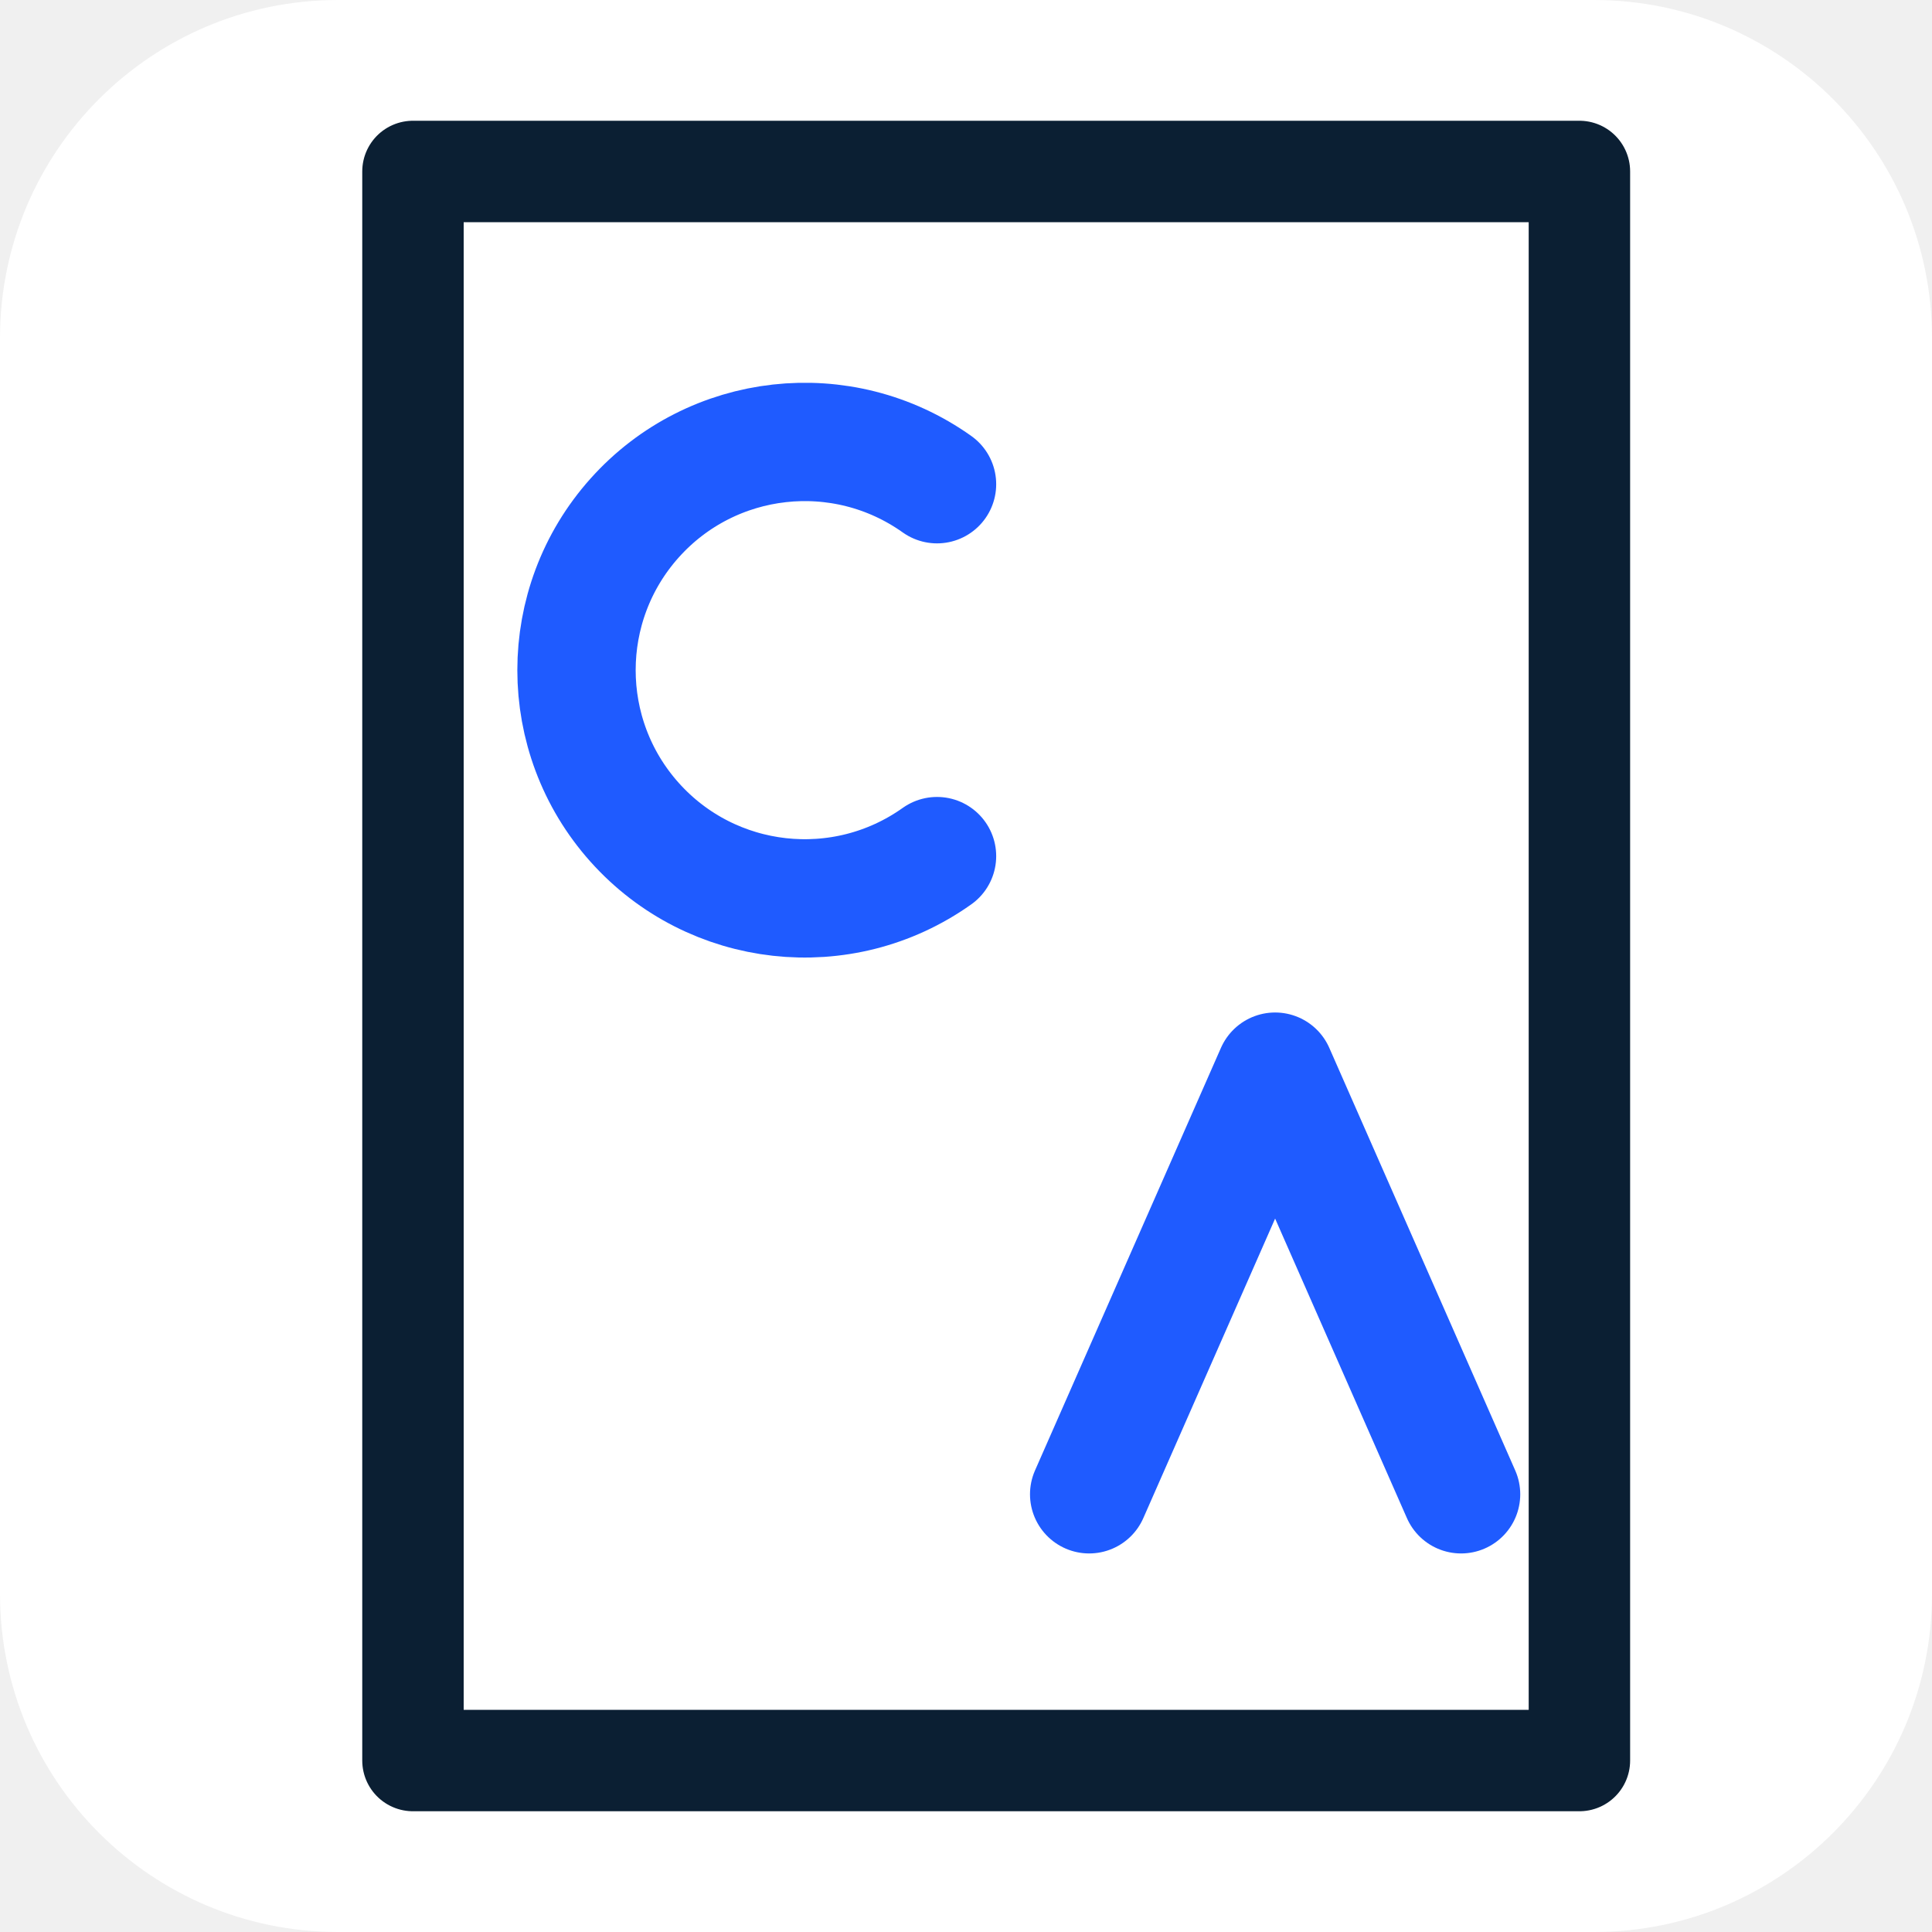
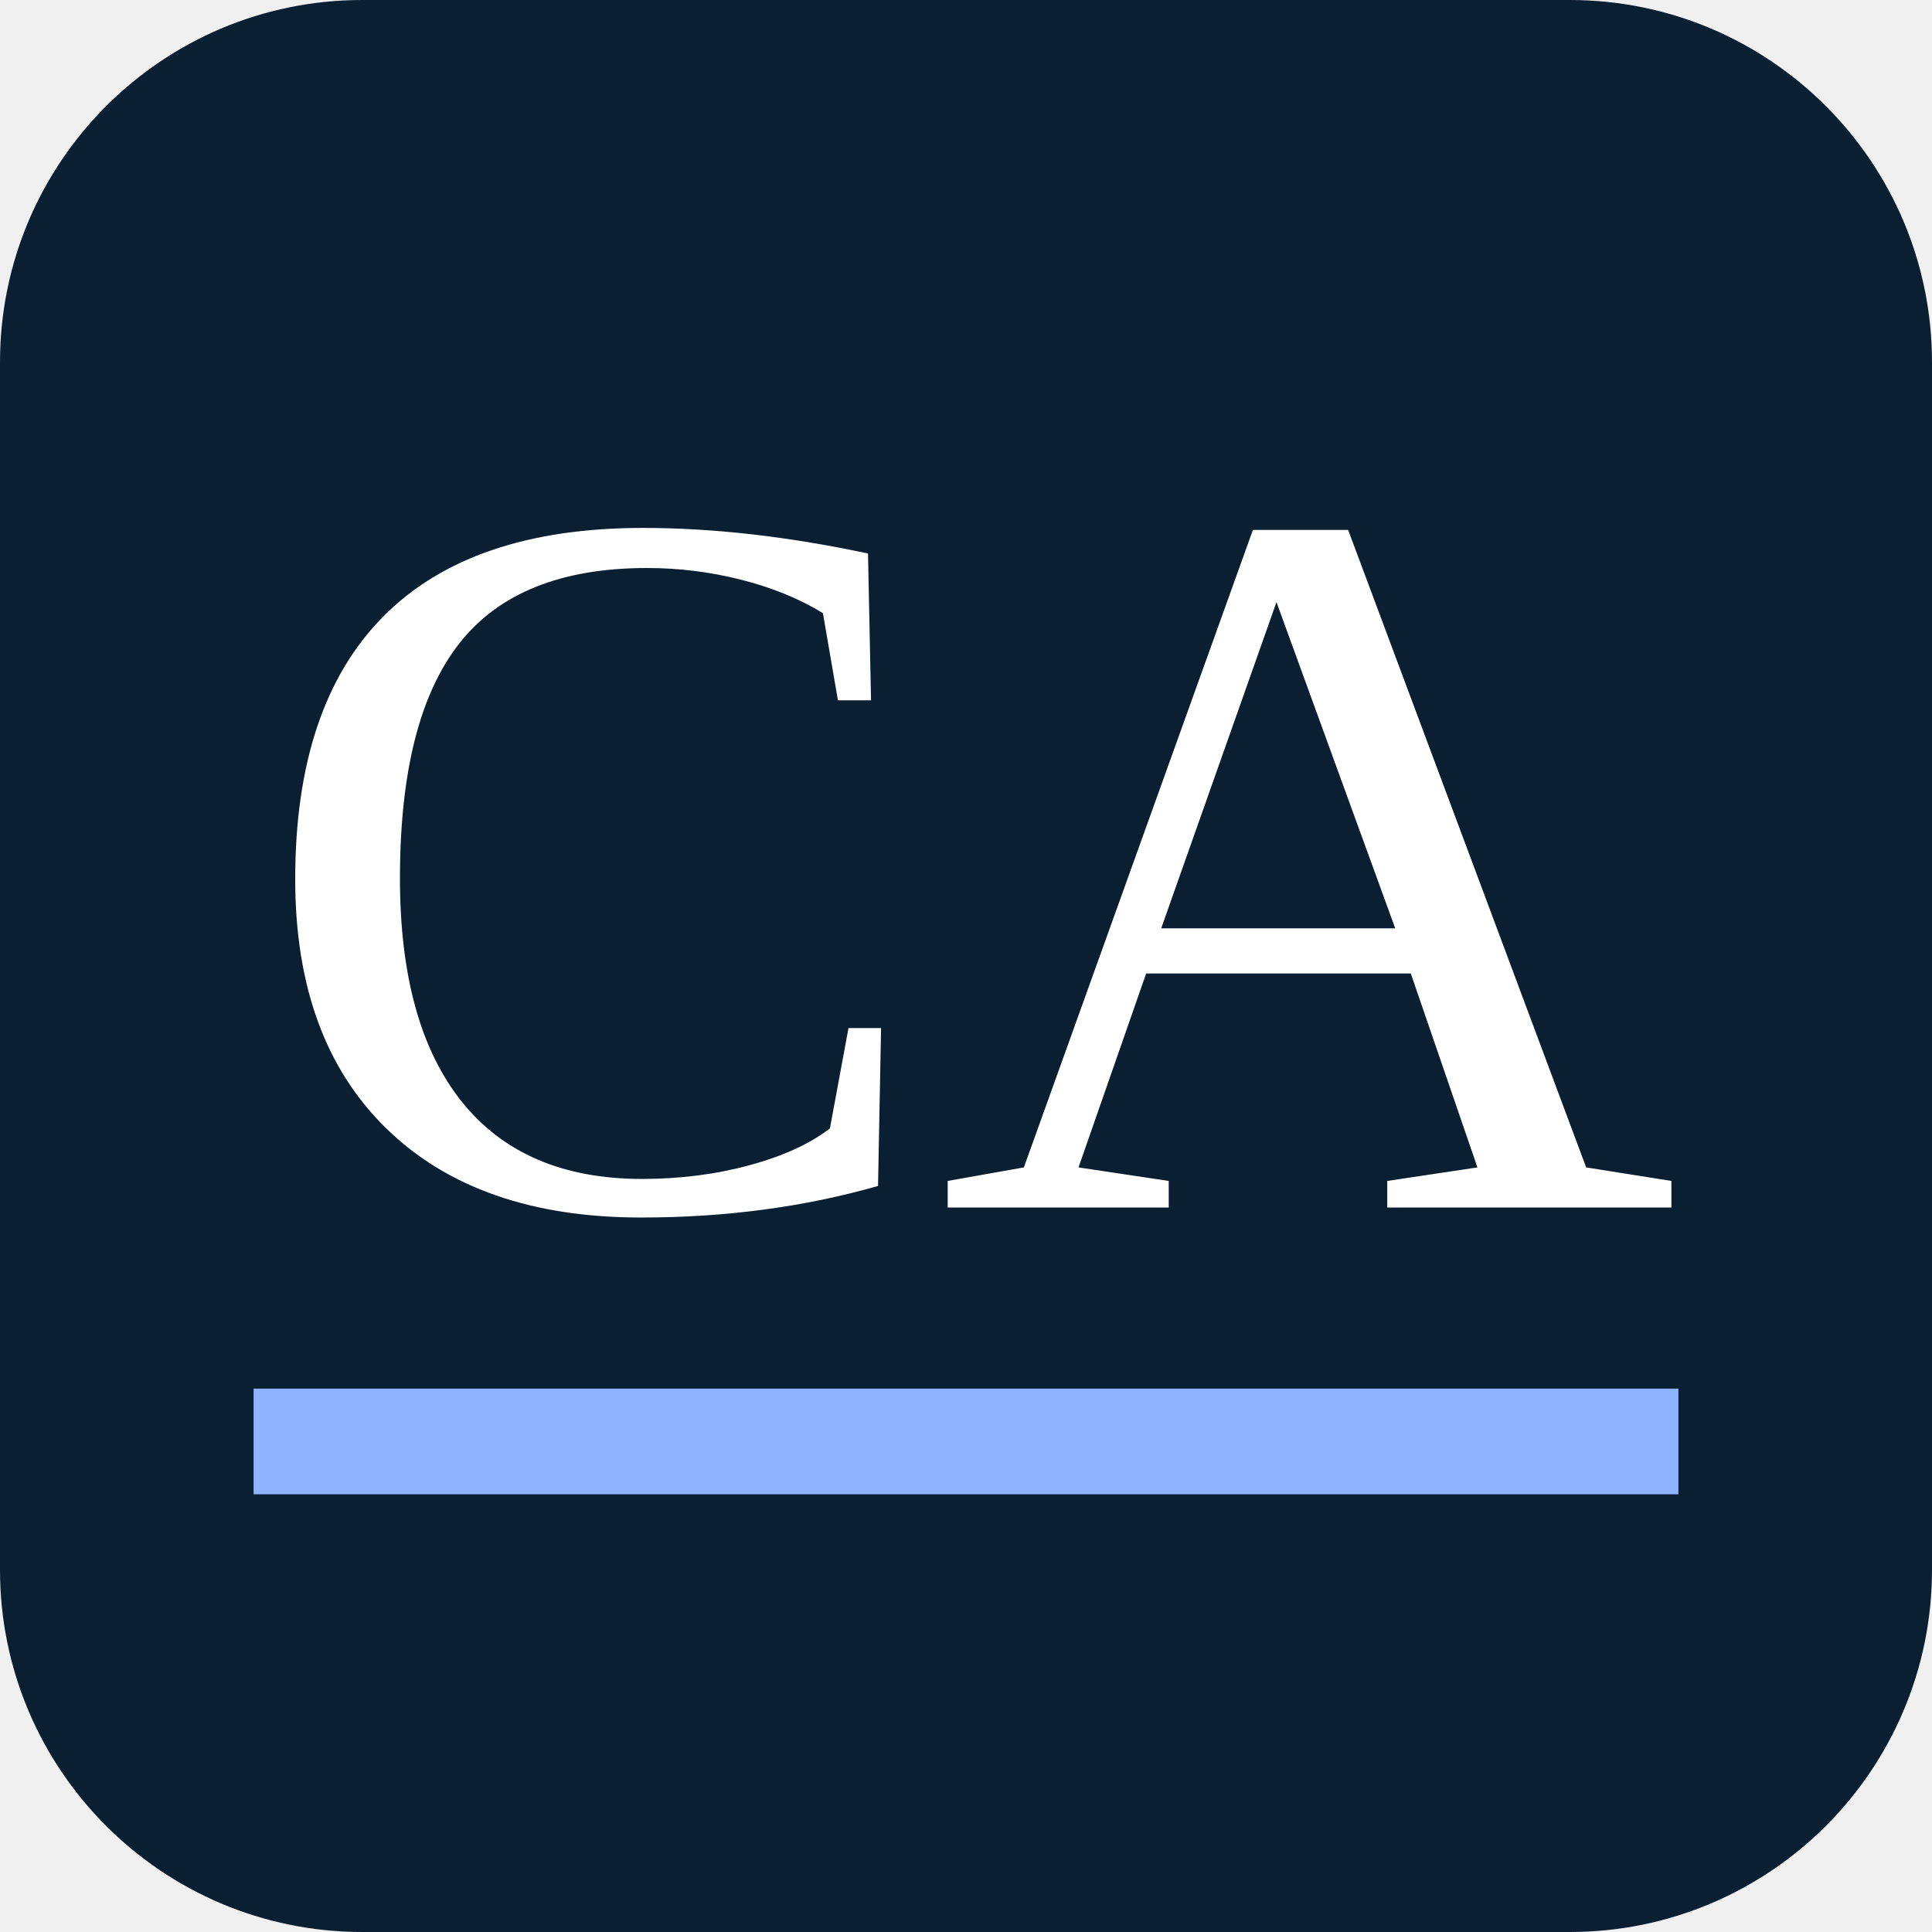
- <svg xmlns="http://www.w3.org/2000/svg" viewBox="0 0 40 40">
-   <rect width="40" height="40" rx="7" fill="#fff" />
-   <g transform="translate(7.5 2.5) scale(.875)" fill="none" stroke-linecap="round" stroke-linejoin="round">
-     <rect x="1.2" y="1.2" width="27.6" height="37.6" stroke="#0B1F33" stroke-width="2.4" />
-     <path d="M13.6 8.6a5.4 5.4 0 1 0 0 8.8" stroke="#1F5BFF" stroke-width="2.8" />
-     <path d="M17.2 32.5L21.6 22.5l4.4 10" stroke="#1F5BFF" stroke-width="2.8" />
-   </g>
+ <svg xmlns="http://www.w3.org/2000/svg" viewBox="0 0 64 64" width="64" height="64">
+   <rect width="64" height="64" rx="12" fill="#0B1F33" />
+   <path d="M21.234 40.332Q15.822 40.332 12.8 37.385Q9.779 34.438 9.779 29.126Q9.779 23.382 12.684 20.435Q15.589 17.488 21.3 17.488Q24.77 17.488 28.754 18.335L28.854 23.199H27.758L27.26 20.311Q26.098 19.597 24.562 19.207Q23.027 18.816 21.433 18.816Q17.167 18.816 15.208 21.323Q13.249 23.83 13.249 29.093Q13.249 33.94 15.299 36.497Q17.349 39.054 21.267 39.054Q23.16 39.054 24.836 38.597Q26.513 38.141 27.493 37.377L28.107 34.057H29.186L29.086 39.286Q25.434 40.332 21.234 40.332ZM38.715 39.12V40.0H31.394V39.12L33.917 38.672L41.504 17.555H44.659L52.544 38.672L55.367 39.12V40.0H45.954V39.12L48.942 38.672L46.734 32.247H37.968L35.727 38.672ZM42.285 19.945 38.466 30.753H46.219Z" fill="#ffffff" />
+   <rect x="8.4" y="46" width="47.2" height="3.5" fill="#8FB2FF" />
</svg>
